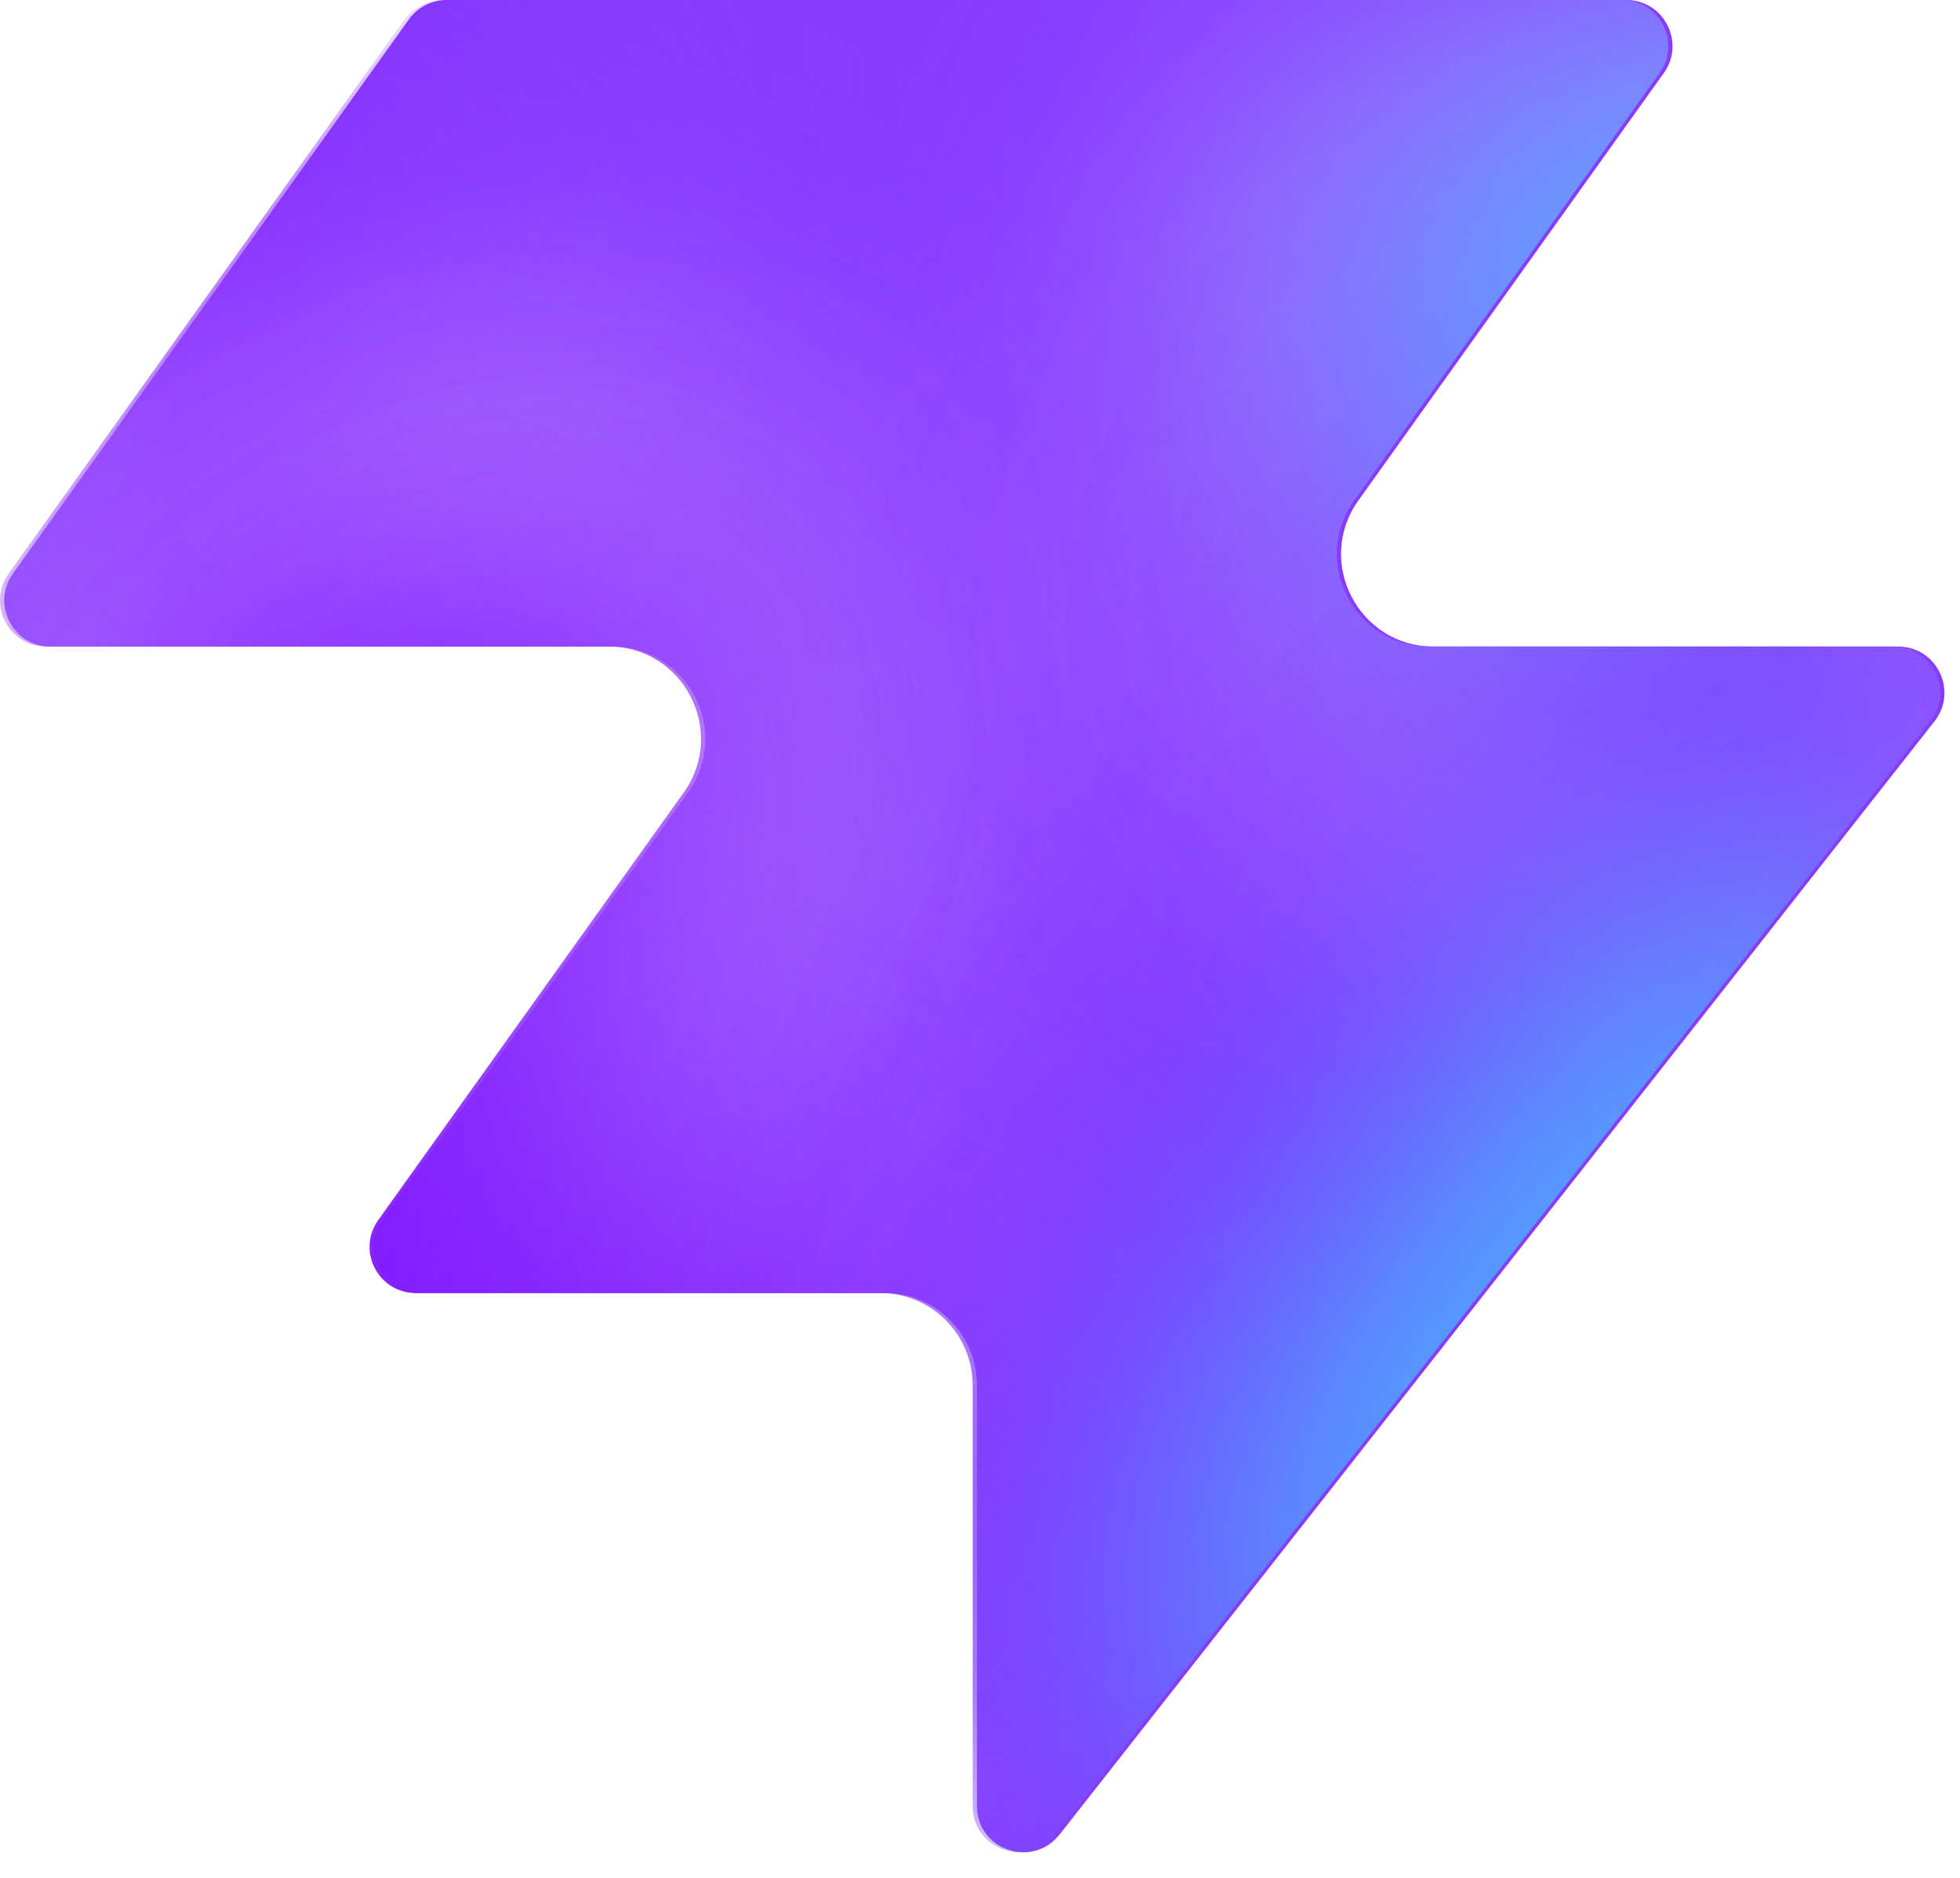
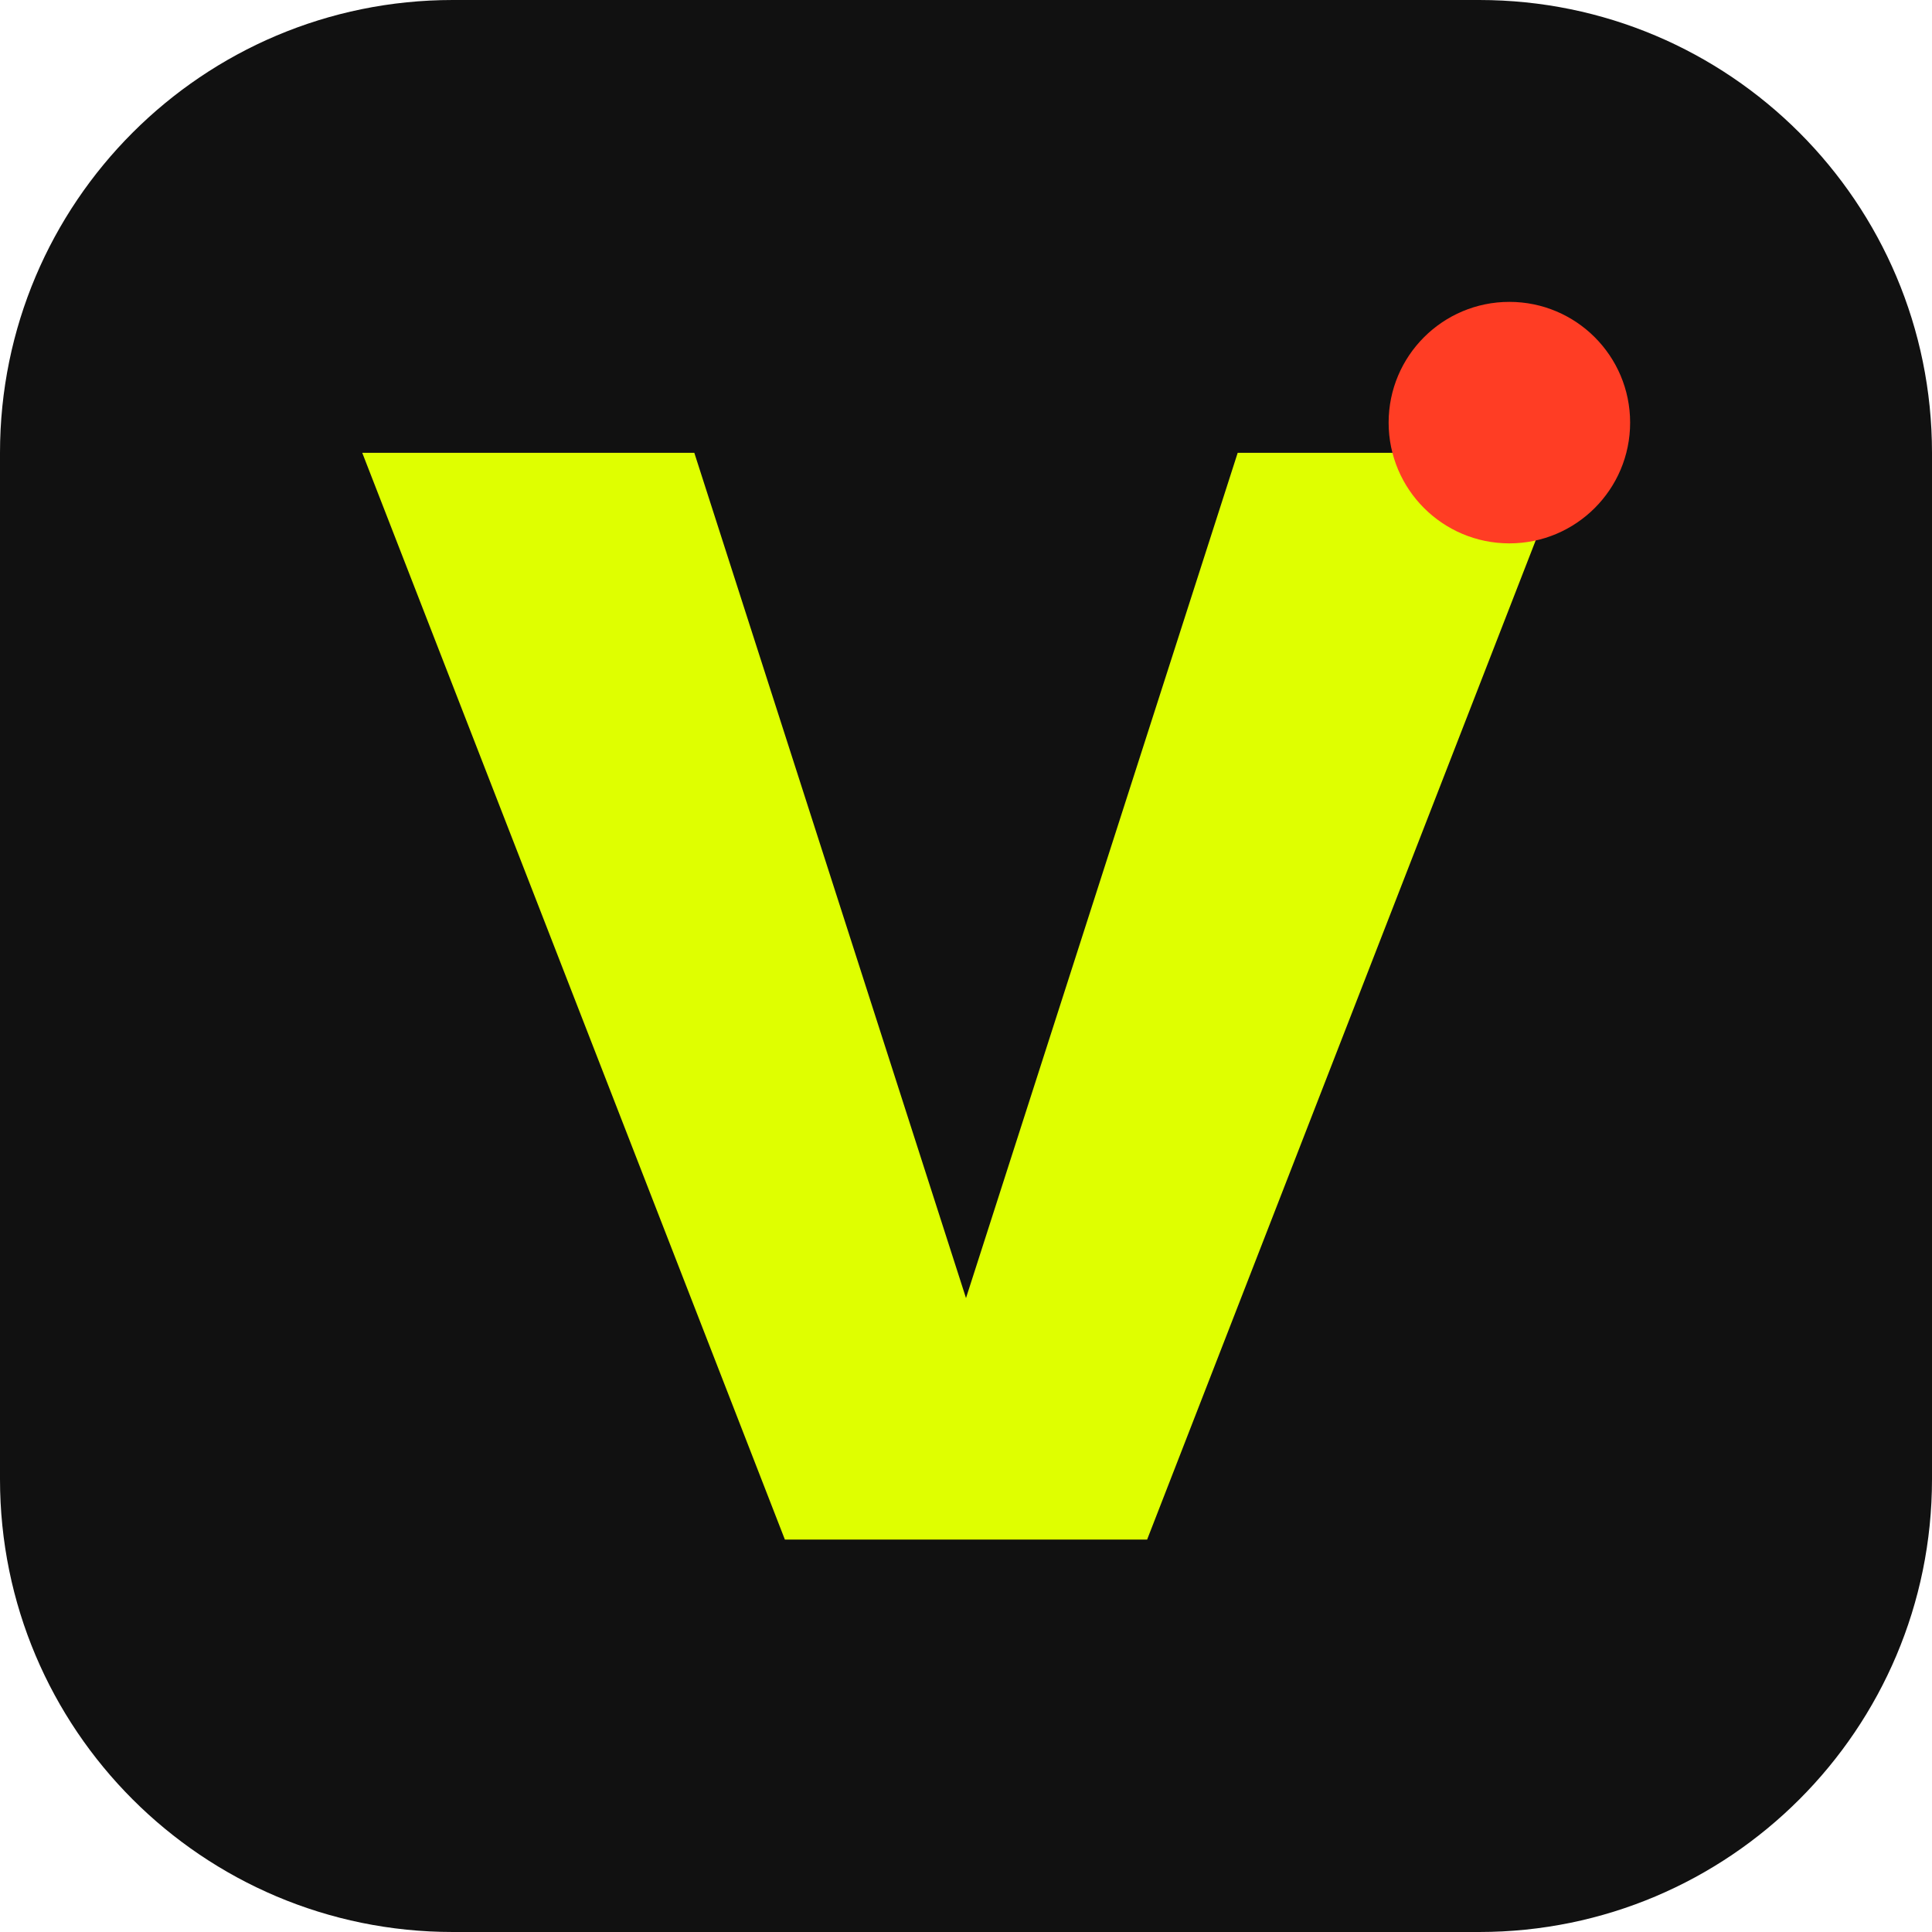
- <svg xmlns="http://www.w3.org/2000/svg" width="48" height="46" fill="none" viewBox="0 0 48 46">
-   <path fill="#863bff" d="M25.946 44.938c-.664.845-2.021.375-2.021-.698V33.937a2.26 2.26 0 0 0-2.262-2.262H10.287c-.92 0-1.456-1.04-.92-1.788l7.48-10.471c1.07-1.497 0-3.578-1.842-3.578H1.237c-.92 0-1.456-1.04-.92-1.788L10.013.474c.214-.297.556-.474.92-.474h28.894c.92 0 1.456 1.04.92 1.788l-7.48 10.471c-1.07 1.498 0 3.579 1.842 3.579h11.377c.943 0 1.473 1.088.89 1.83L25.947 44.94z" style="fill:#863bff;fill:color(display-p3 .525 .23 1);fill-opacity:1" />
-   <mask id="a" width="48" height="46" x="0" y="0" maskUnits="userSpaceOnUse" style="mask-type:alpha">
-     <path fill="#000" d="M25.842 44.938c-.664.844-2.021.375-2.021-.698V33.937a2.26 2.26 0 0 0-2.262-2.262H10.183c-.92 0-1.456-1.04-.92-1.788l7.48-10.471c1.07-1.498 0-3.579-1.842-3.579H1.133c-.92 0-1.456-1.04-.92-1.787L9.91.473c.214-.297.556-.474.92-.474h28.894c.92 0 1.456 1.04.92 1.788l-7.48 10.471c-1.07 1.498 0 3.578 1.842 3.578h11.377c.943 0 1.473 1.088.89 1.832L25.843 44.94z" style="fill:#000;fill-opacity:1" />
-   </mask>
-   <g mask="url(#a)">
-     <g filter="url(#b)">
-       <ellipse cx="5.508" cy="14.704" fill="#ede6ff" rx="5.508" ry="14.704" style="fill:#ede6ff;fill:color(display-p3 .927 .903 1);fill-opacity:1" transform="matrix(.00324 1 1 -.00324 -4.47 31.516)" />
-     </g>
-     <g filter="url(#c)">
-       <ellipse cx="10.399" cy="29.851" fill="#ede6ff" rx="10.399" ry="29.851" style="fill:#ede6ff;fill:color(display-p3 .927 .903 1);fill-opacity:1" transform="matrix(.00324 1 1 -.00324 -39.328 7.883)" />
-     </g>
-     <g filter="url(#d)">
-       <ellipse cx="5.508" cy="30.487" fill="#7e14ff" rx="5.508" ry="30.487" style="fill:#7e14ff;fill:color(display-p3 .492 .077 1);fill-opacity:1" transform="rotate(89.814 -25.913 -14.639)scale(1 -1)" />
-     </g>
-     <g filter="url(#e)">
-       <ellipse cx="5.508" cy="30.599" fill="#7e14ff" rx="5.508" ry="30.599" style="fill:#7e14ff;fill:color(display-p3 .492 .077 1);fill-opacity:1" transform="rotate(89.814 -32.644 -3.334)scale(1 -1)" />
-     </g>
-     <g filter="url(#f)">
-       <ellipse cx="5.508" cy="30.599" fill="#7e14ff" rx="5.508" ry="30.599" style="fill:#7e14ff;fill:color(display-p3 .492 .077 1);fill-opacity:1" transform="matrix(.00324 1 1 -.00324 -34.34 30.47)" />
-     </g>
-     <g filter="url(#g)">
-       <ellipse cx="14.072" cy="22.078" fill="#ede6ff" rx="14.072" ry="22.078" style="fill:#ede6ff;fill:color(display-p3 .927 .903 1);fill-opacity:1" transform="rotate(93.35 24.506 48.493)scale(-1 1)" />
-     </g>
-     <g filter="url(#h)">
-       <ellipse cx="3.47" cy="21.501" fill="#7e14ff" rx="3.47" ry="21.501" style="fill:#7e14ff;fill:color(display-p3 .492 .077 1);fill-opacity:1" transform="rotate(89.009 28.708 47.59)scale(-1 1)" />
-     </g>
-     <g filter="url(#i)">
-       <ellipse cx="3.47" cy="21.501" fill="#7e14ff" rx="3.47" ry="21.501" style="fill:#7e14ff;fill:color(display-p3 .492 .077 1);fill-opacity:1" transform="rotate(89.009 28.708 47.59)scale(-1 1)" />
-     </g>
-     <g filter="url(#j)">
-       <ellipse cx=".387" cy="8.972" fill="#7e14ff" rx="4.407" ry="29.108" style="fill:#7e14ff;fill:color(display-p3 .492 .077 1);fill-opacity:1" transform="rotate(39.51 .387 8.972)" />
-     </g>
-     <g filter="url(#k)">
-       <ellipse cx="47.523" cy="-6.092" fill="#7e14ff" rx="4.407" ry="29.108" style="fill:#7e14ff;fill:color(display-p3 .492 .077 1);fill-opacity:1" transform="rotate(37.892 47.523 -6.092)" />
-     </g>
-     <g filter="url(#l)">
-       <ellipse cx="41.412" cy="6.333" fill="#47bfff" rx="5.971" ry="9.665" style="fill:#47bfff;fill:color(display-p3 .28 .748 1);fill-opacity:1" transform="rotate(37.892 41.412 6.333)" />
-     </g>
-     <g filter="url(#m)">
-       <ellipse cx="-1.879" cy="38.332" fill="#7e14ff" rx="4.407" ry="29.108" style="fill:#7e14ff;fill:color(display-p3 .492 .077 1);fill-opacity:1" transform="rotate(37.892 -1.88 38.332)" />
-     </g>
-     <g filter="url(#n)">
-       <ellipse cx="-1.879" cy="38.332" fill="#7e14ff" rx="4.407" ry="29.108" style="fill:#7e14ff;fill:color(display-p3 .492 .077 1);fill-opacity:1" transform="rotate(37.892 -1.88 38.332)" />
-     </g>
-     <g filter="url(#o)">
-       <ellipse cx="35.651" cy="29.907" fill="#7e14ff" rx="4.407" ry="29.108" style="fill:#7e14ff;fill:color(display-p3 .492 .077 1);fill-opacity:1" transform="rotate(37.892 35.651 29.907)" />
-     </g>
-     <g filter="url(#p)">
-       <ellipse cx="38.418" cy="32.4" fill="#47bfff" rx="5.971" ry="15.297" style="fill:#47bfff;fill:color(display-p3 .28 .748 1);fill-opacity:1" transform="rotate(37.892 38.418 32.4)" />
-     </g>
-   </g>
-   <defs>
-     <filter id="b" width="60.045" height="41.654" x="-19.77" y="16.149" color-interpolation-filters="sRGB" filterUnits="userSpaceOnUse">
-       <feFlood flood-opacity="0" result="BackgroundImageFix" />
-       <feBlend in="SourceGraphic" in2="BackgroundImageFix" result="shape" />
-       <feGaussianBlur result="effect1_foregroundBlur_2002_17158" stdDeviation="7.659" />
-     </filter>
-     <filter id="c" width="90.34" height="51.437" x="-54.613" y="-7.533" color-interpolation-filters="sRGB" filterUnits="userSpaceOnUse">
-       <feFlood flood-opacity="0" result="BackgroundImageFix" />
-       <feBlend in="SourceGraphic" in2="BackgroundImageFix" result="shape" />
-       <feGaussianBlur result="effect1_foregroundBlur_2002_17158" stdDeviation="7.659" />
-     </filter>
-     <filter id="d" width="79.355" height="29.4" x="-49.64" y="2.03" color-interpolation-filters="sRGB" filterUnits="userSpaceOnUse">
-       <feFlood flood-opacity="0" result="BackgroundImageFix" />
-       <feBlend in="SourceGraphic" in2="BackgroundImageFix" result="shape" />
-       <feGaussianBlur result="effect1_foregroundBlur_2002_17158" stdDeviation="4.596" />
-     </filter>
-     <filter id="e" width="79.579" height="29.4" x="-45.045" y="20.029" color-interpolation-filters="sRGB" filterUnits="userSpaceOnUse">
-       <feFlood flood-opacity="0" result="BackgroundImageFix" />
-       <feBlend in="SourceGraphic" in2="BackgroundImageFix" result="shape" />
-       <feGaussianBlur result="effect1_foregroundBlur_2002_17158" stdDeviation="4.596" />
-     </filter>
-     <filter id="f" width="79.579" height="29.4" x="-43.513" y="21.178" color-interpolation-filters="sRGB" filterUnits="userSpaceOnUse">
-       <feFlood flood-opacity="0" result="BackgroundImageFix" />
-       <feBlend in="SourceGraphic" in2="BackgroundImageFix" result="shape" />
-       <feGaussianBlur result="effect1_foregroundBlur_2002_17158" stdDeviation="4.596" />
-     </filter>
-     <filter id="g" width="74.749" height="58.852" x="15.756" y="-17.901" color-interpolation-filters="sRGB" filterUnits="userSpaceOnUse">
-       <feFlood flood-opacity="0" result="BackgroundImageFix" />
-       <feBlend in="SourceGraphic" in2="BackgroundImageFix" result="shape" />
-       <feGaussianBlur result="effect1_foregroundBlur_2002_17158" stdDeviation="7.659" />
-     </filter>
-     <filter id="h" width="61.377" height="25.362" x="23.548" y="2.284" color-interpolation-filters="sRGB" filterUnits="userSpaceOnUse">
-       <feFlood flood-opacity="0" result="BackgroundImageFix" />
-       <feBlend in="SourceGraphic" in2="BackgroundImageFix" result="shape" />
-       <feGaussianBlur result="effect1_foregroundBlur_2002_17158" stdDeviation="4.596" />
-     </filter>
-     <filter id="i" width="61.377" height="25.362" x="23.548" y="2.284" color-interpolation-filters="sRGB" filterUnits="userSpaceOnUse">
-       <feFlood flood-opacity="0" result="BackgroundImageFix" />
-       <feBlend in="SourceGraphic" in2="BackgroundImageFix" result="shape" />
-       <feGaussianBlur result="effect1_foregroundBlur_2002_17158" stdDeviation="4.596" />
-     </filter>
-     <filter id="j" width="56.045" height="63.649" x="-27.636" y="-22.853" color-interpolation-filters="sRGB" filterUnits="userSpaceOnUse">
-       <feFlood flood-opacity="0" result="BackgroundImageFix" />
-       <feBlend in="SourceGraphic" in2="BackgroundImageFix" result="shape" />
-       <feGaussianBlur result="effect1_foregroundBlur_2002_17158" stdDeviation="4.596" />
-     </filter>
-     <filter id="k" width="54.814" height="64.646" x="20.116" y="-38.415" color-interpolation-filters="sRGB" filterUnits="userSpaceOnUse">
-       <feFlood flood-opacity="0" result="BackgroundImageFix" />
-       <feBlend in="SourceGraphic" in2="BackgroundImageFix" result="shape" />
-       <feGaussianBlur result="effect1_foregroundBlur_2002_17158" stdDeviation="4.596" />
-     </filter>
-     <filter id="l" width="33.541" height="35.313" x="24.641" y="-11.323" color-interpolation-filters="sRGB" filterUnits="userSpaceOnUse">
-       <feFlood flood-opacity="0" result="BackgroundImageFix" />
-       <feBlend in="SourceGraphic" in2="BackgroundImageFix" result="shape" />
-       <feGaussianBlur result="effect1_foregroundBlur_2002_17158" stdDeviation="4.596" />
-     </filter>
-     <filter id="m" width="54.814" height="64.646" x="-29.286" y="6.009" color-interpolation-filters="sRGB" filterUnits="userSpaceOnUse">
-       <feFlood flood-opacity="0" result="BackgroundImageFix" />
-       <feBlend in="SourceGraphic" in2="BackgroundImageFix" result="shape" />
-       <feGaussianBlur result="effect1_foregroundBlur_2002_17158" stdDeviation="4.596" />
-     </filter>
-     <filter id="n" width="54.814" height="64.646" x="-29.286" y="6.009" color-interpolation-filters="sRGB" filterUnits="userSpaceOnUse">
-       <feFlood flood-opacity="0" result="BackgroundImageFix" />
-       <feBlend in="SourceGraphic" in2="BackgroundImageFix" result="shape" />
-       <feGaussianBlur result="effect1_foregroundBlur_2002_17158" stdDeviation="4.596" />
-     </filter>
-     <filter id="o" width="54.814" height="64.646" x="8.244" y="-2.416" color-interpolation-filters="sRGB" filterUnits="userSpaceOnUse">
-       <feFlood flood-opacity="0" result="BackgroundImageFix" />
-       <feBlend in="SourceGraphic" in2="BackgroundImageFix" result="shape" />
-       <feGaussianBlur result="effect1_foregroundBlur_2002_17158" stdDeviation="4.596" />
-     </filter>
-     <filter id="p" width="39.409" height="43.623" x="18.713" y="10.588" color-interpolation-filters="sRGB" filterUnits="userSpaceOnUse">
-       <feFlood flood-opacity="0" result="BackgroundImageFix" />
-       <feBlend in="SourceGraphic" in2="BackgroundImageFix" result="shape" />
-       <feGaussianBlur result="effect1_foregroundBlur_2002_17158" stdDeviation="4.596" />
-     </filter>
-   </defs>
+ <svg xmlns="http://www.w3.org/2000/svg" viewBox="0 0 64 64">
+   <rect width="64" height="64" rx="15" fill="#111111" />
+   <path d="M12 15h11l9 28 9-28h11L38 51H26L12 15Z" fill="#dfff00" />
+   <circle cx="50" cy="14" r="4" fill="#ff3d24" />
</svg>
